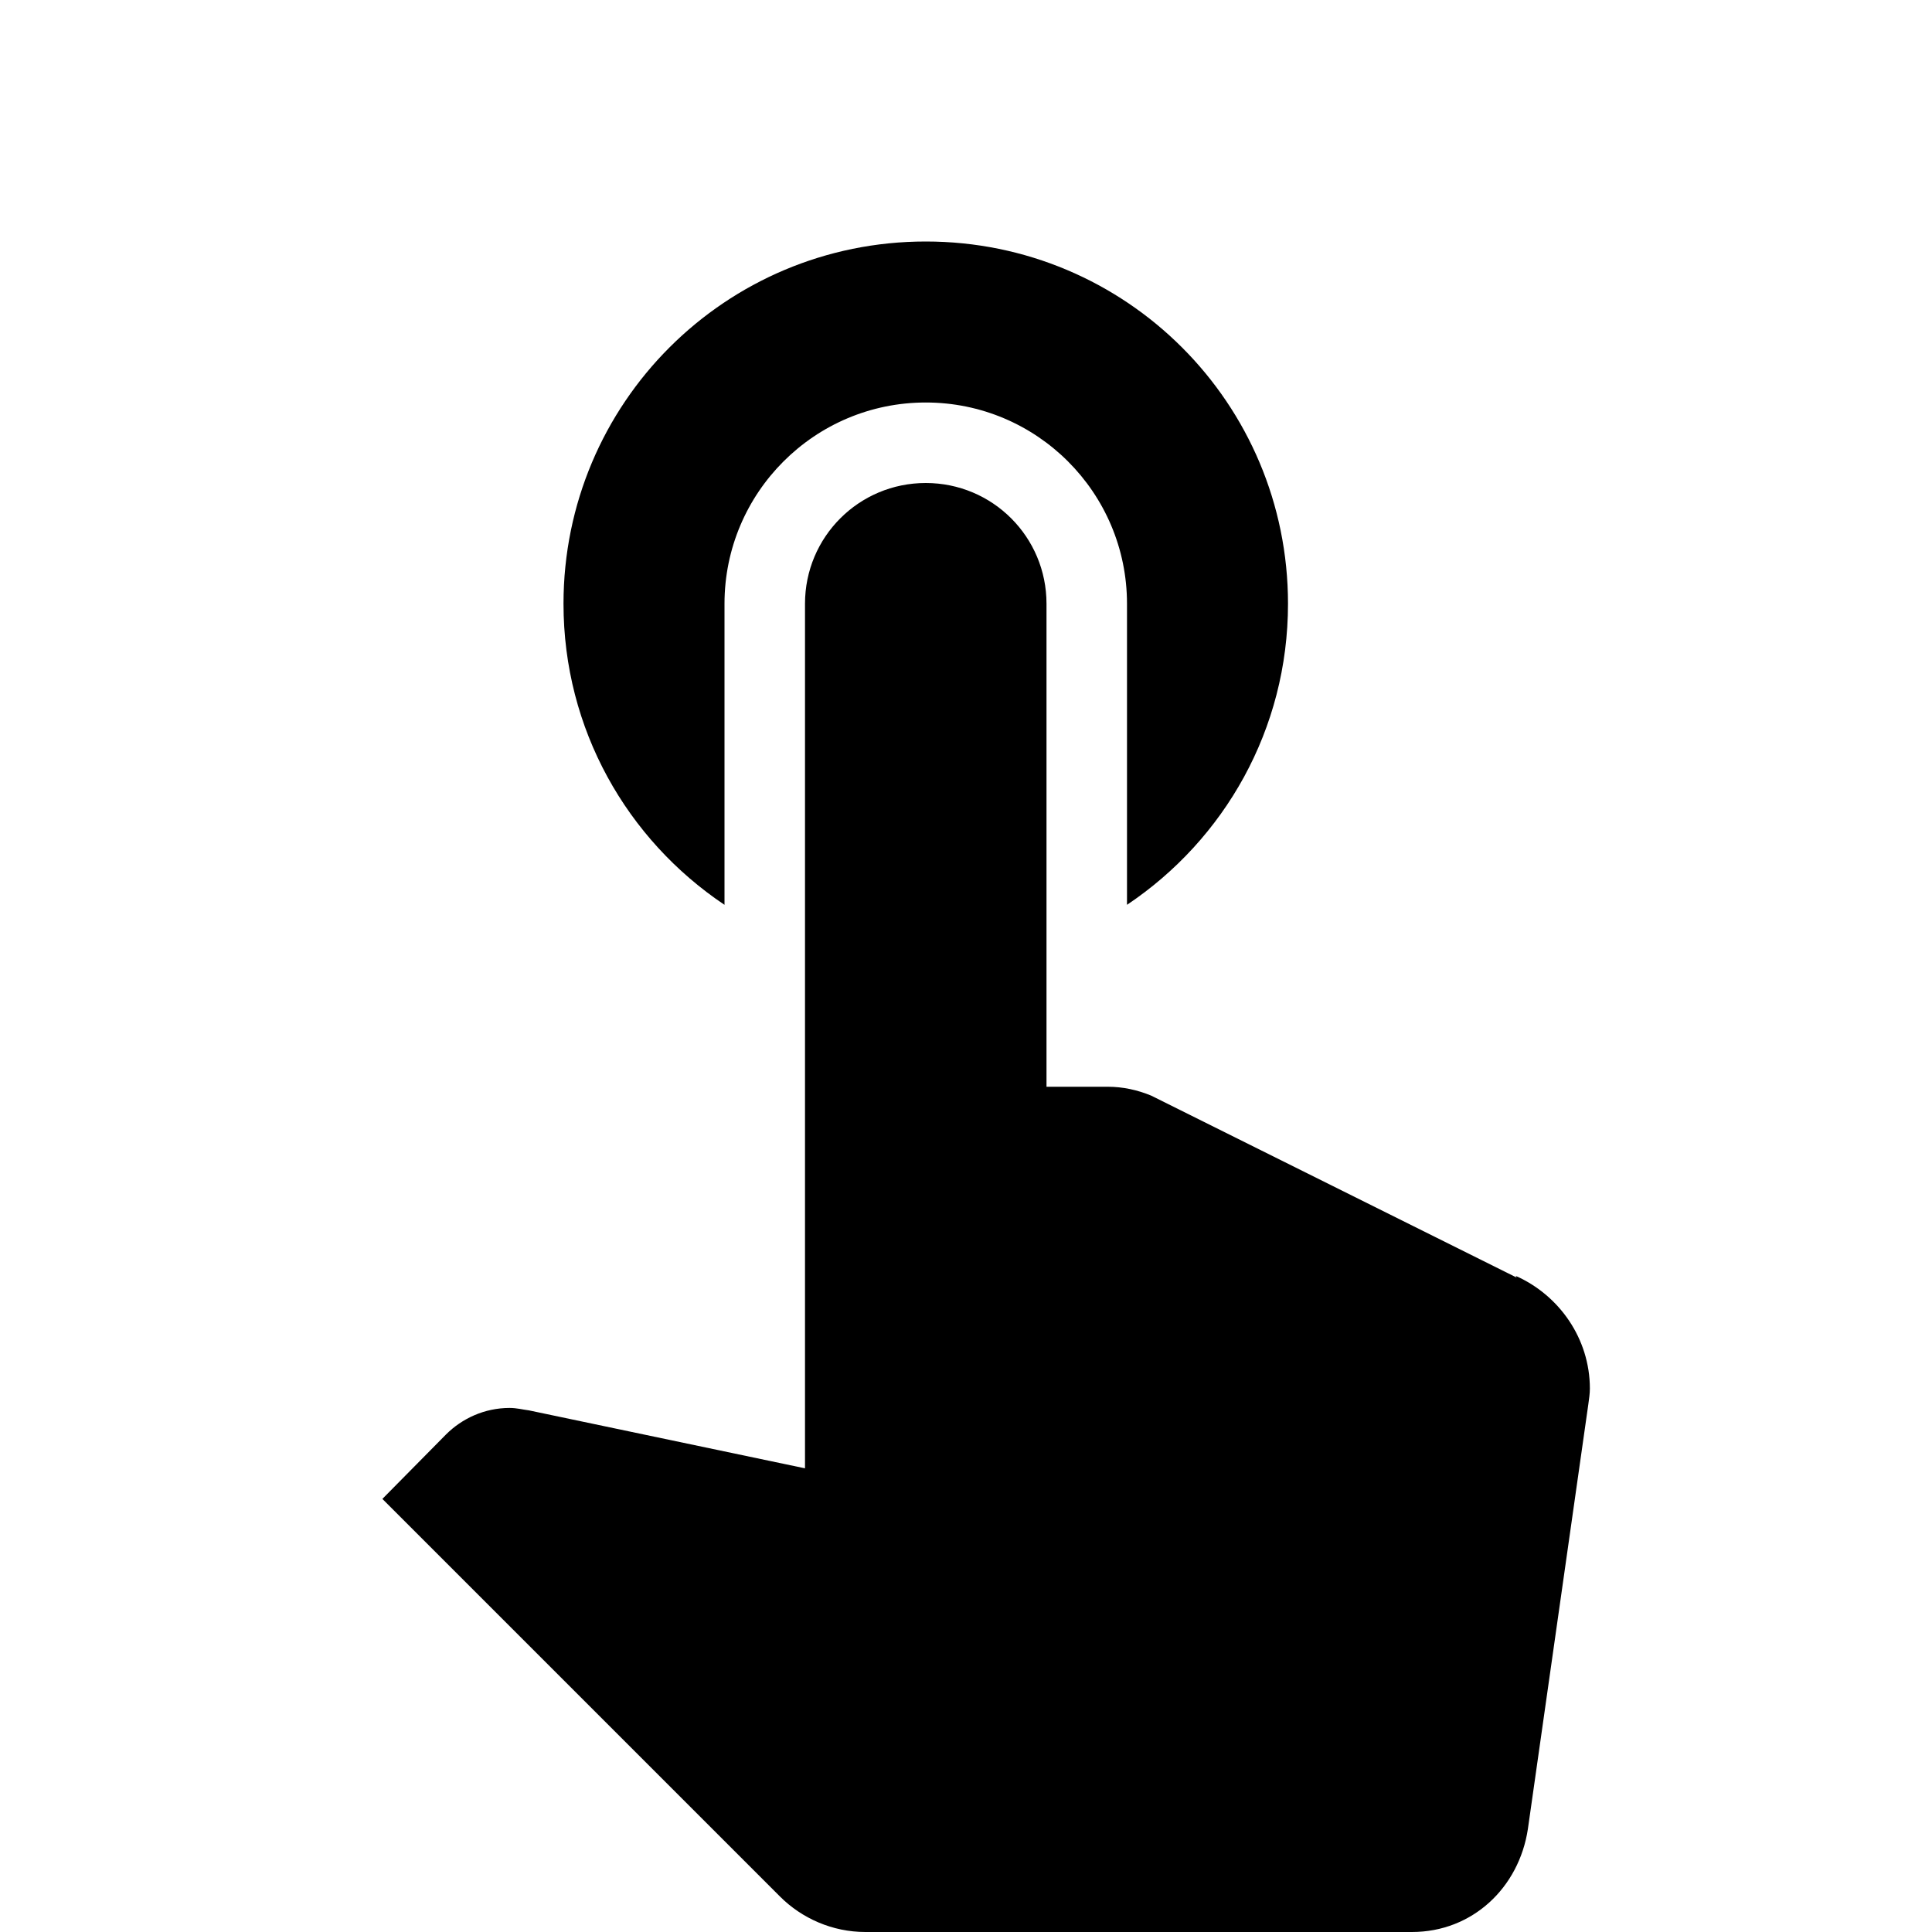
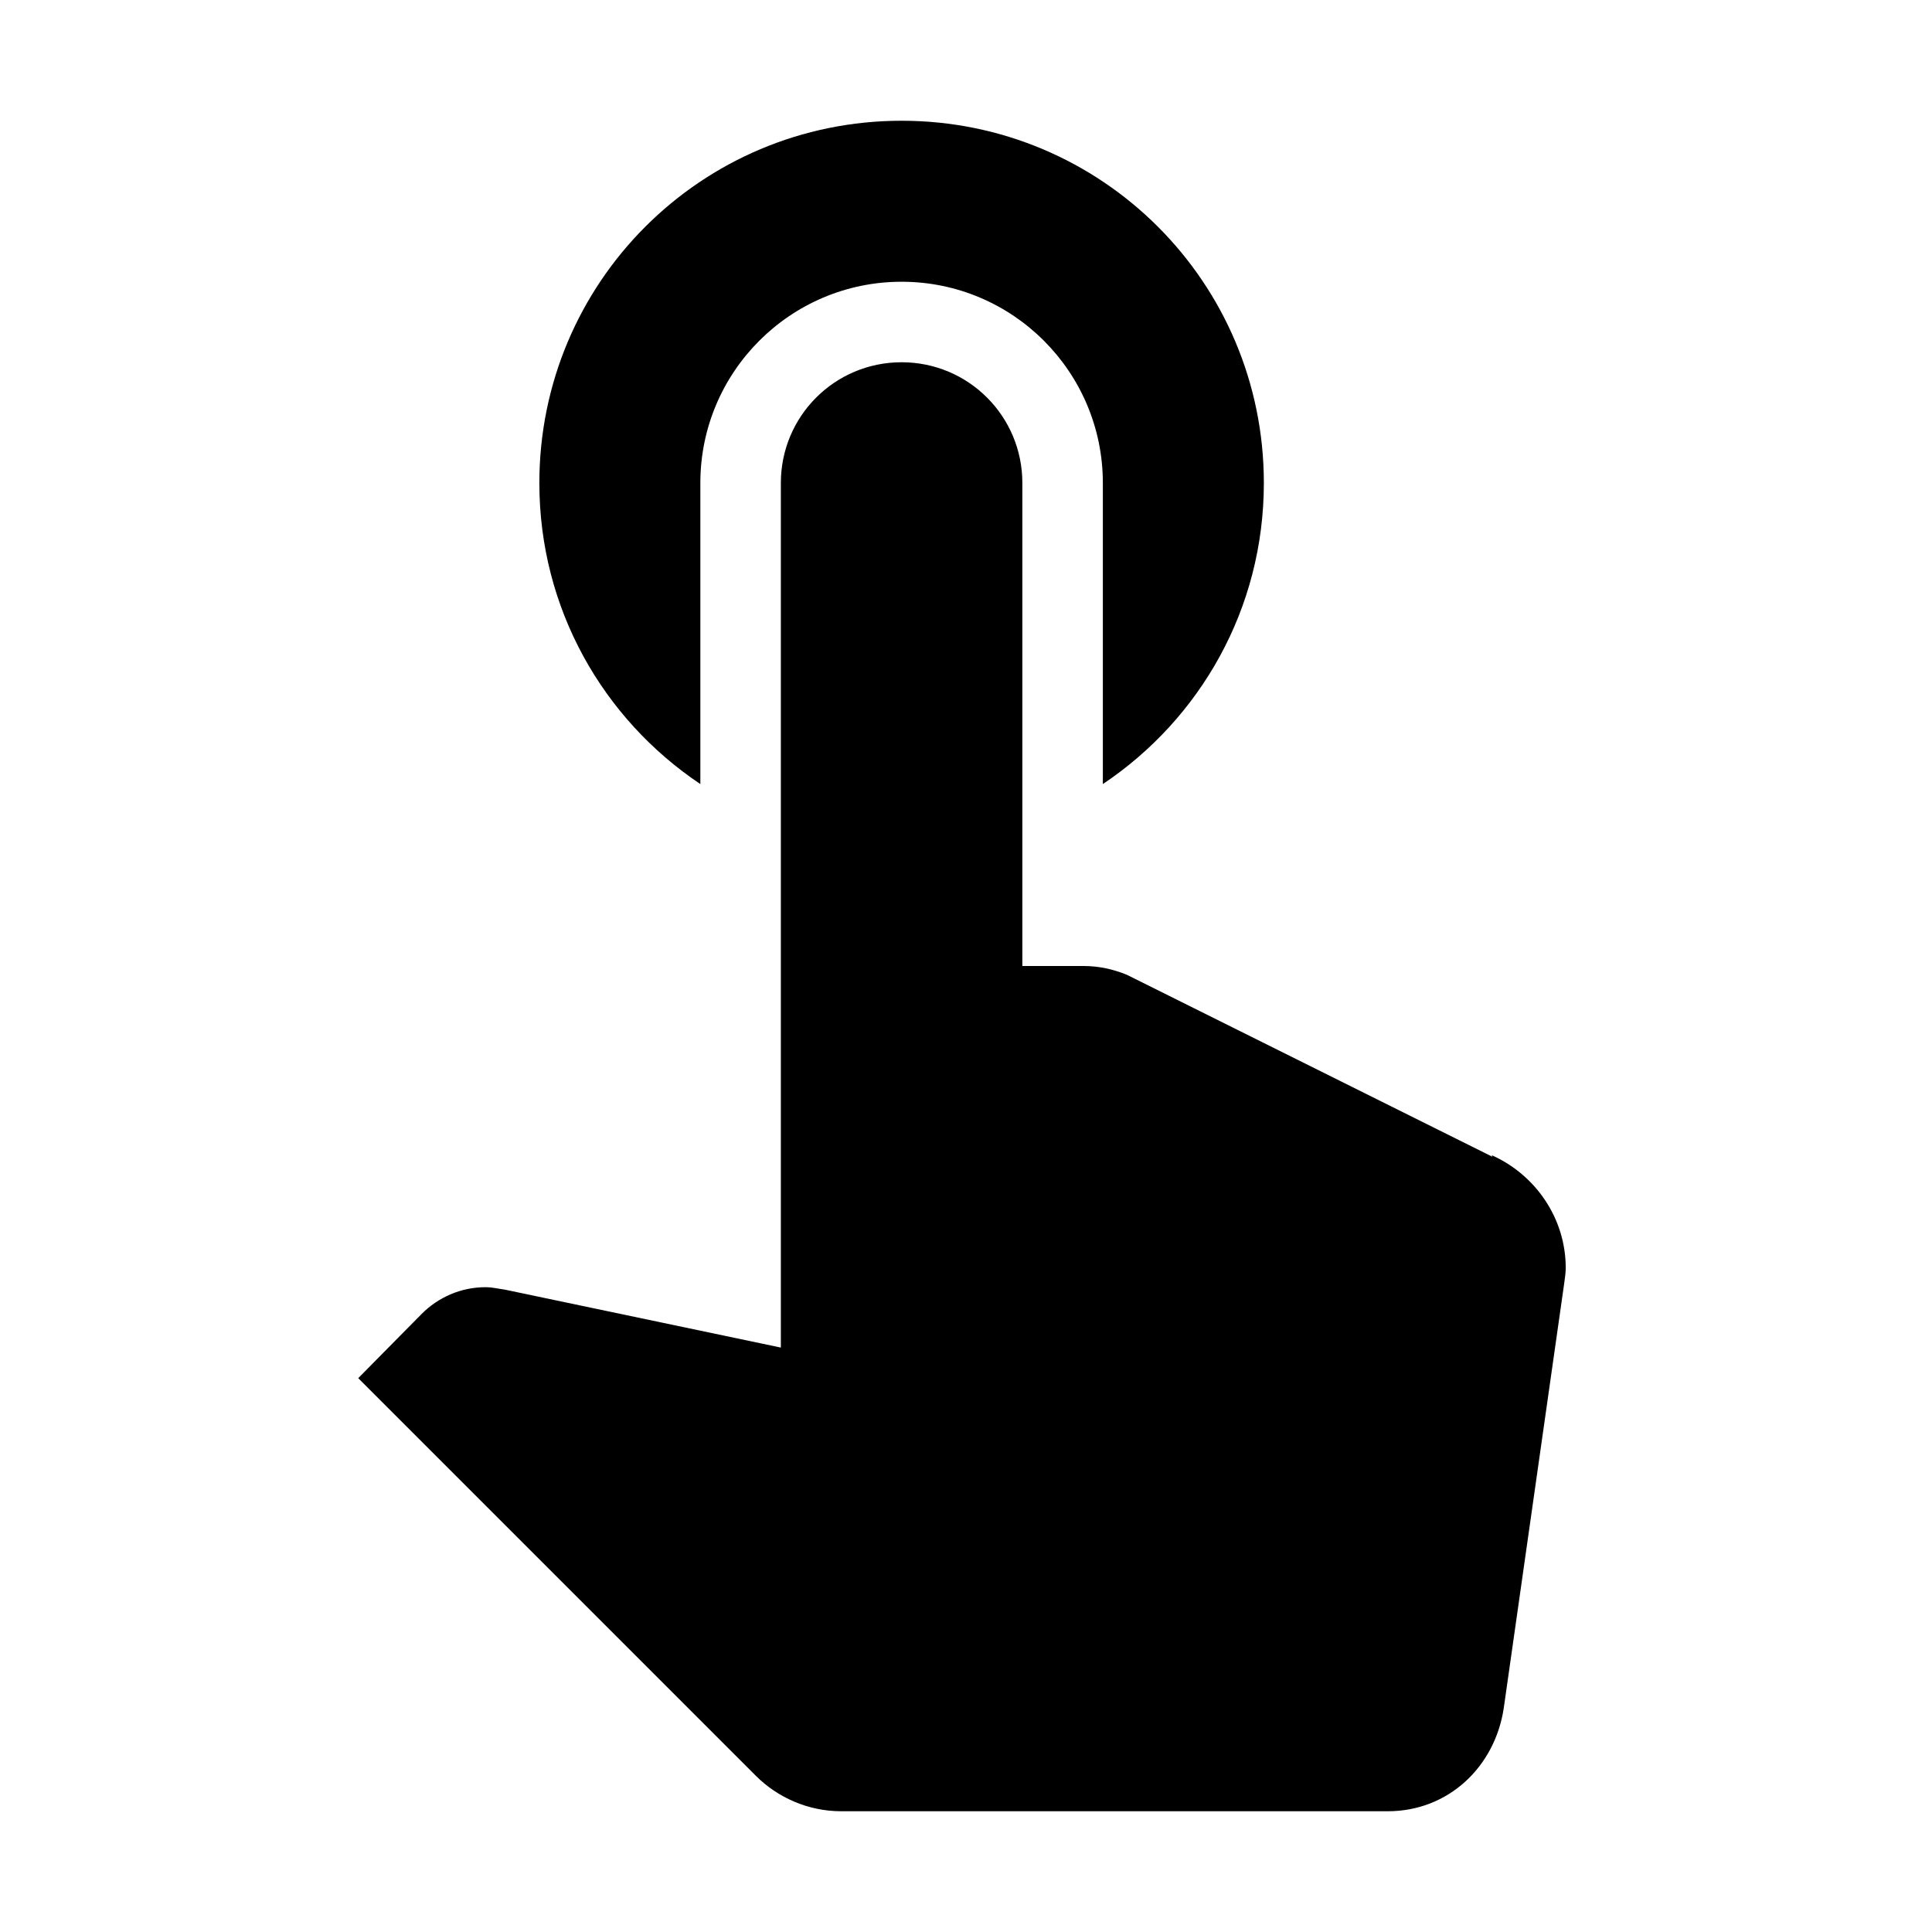
<svg xmlns="http://www.w3.org/2000/svg" width="24" height="24" viewBox="0 0 24 24">
-   <path d="M9,11.24V7.5C9,6.12 10.12,5 11.5,5S14,6.12 14,7.5v3.74c1.21,-0.81 2,-2.18 2,-3.74C16,5.01 13.99,3 11.5,3S7,5.01 7,7.5c0,1.56 0.79,2.93 2,3.74zM18.84,15.87l-4.54,-2.26c-0.17,-0.07 -0.35,-0.11 -0.54,-0.11H13v-6C13,6.67 12.33,6 11.5,6S10,6.67 10,7.5v10.74l-3.43,-0.72c-0.08,-0.01 -0.15,-0.03 -0.24,-0.03 -0.31,0 -0.59,0.13 -0.79,0.33l-0.79,0.8 4.94,4.94c0.27,0.27 0.65,0.44 1.06,0.44h6.79c0.75,0 1.33,-0.55 1.44,-1.28l0.75,-5.27c0.01,-0.07 0.02,-0.14 0.02,-0.2 0,-0.62 -0.38,-1.16 -0.92,-1.4z" fill="currentColor" />
+   <g transform="translate(12 12) translate(-12.3 -13.5)">
+     <path d="M9,11.24V7.5C9,6.12 10.12,5 11.5,5S14,6.12 14,7.5v3.74c1.21,-0.81 2,-2.18 2,-3.74C16,5.01 13.99,3 11.5,3S7,5.01 7,7.5c0,1.56 0.79,2.93 2,3.74zM18.84,15.87l-4.54,-2.26c-0.17,-0.07 -0.35,-0.11 -0.54,-0.11H13v-6C13,6.67 12.33,6 11.5,6S10,6.67 10,7.5v10.74l-3.43,-0.72c-0.08,-0.01 -0.15,-0.03 -0.24,-0.03 -0.31,0 -0.59,0.13 -0.79,0.33l-0.79,0.8 4.94,4.94c0.27,0.27 0.65,0.44 1.06,0.44h6.79c0.75,0 1.33,-0.55 1.44,-1.28l0.75,-5.27c0.01,-0.07 0.02,-0.14 0.02,-0.2 0,-0.62 -0.38,-1.16 -0.92,-1.4z" fill="currentColor" />
+   </g>
</svg>
